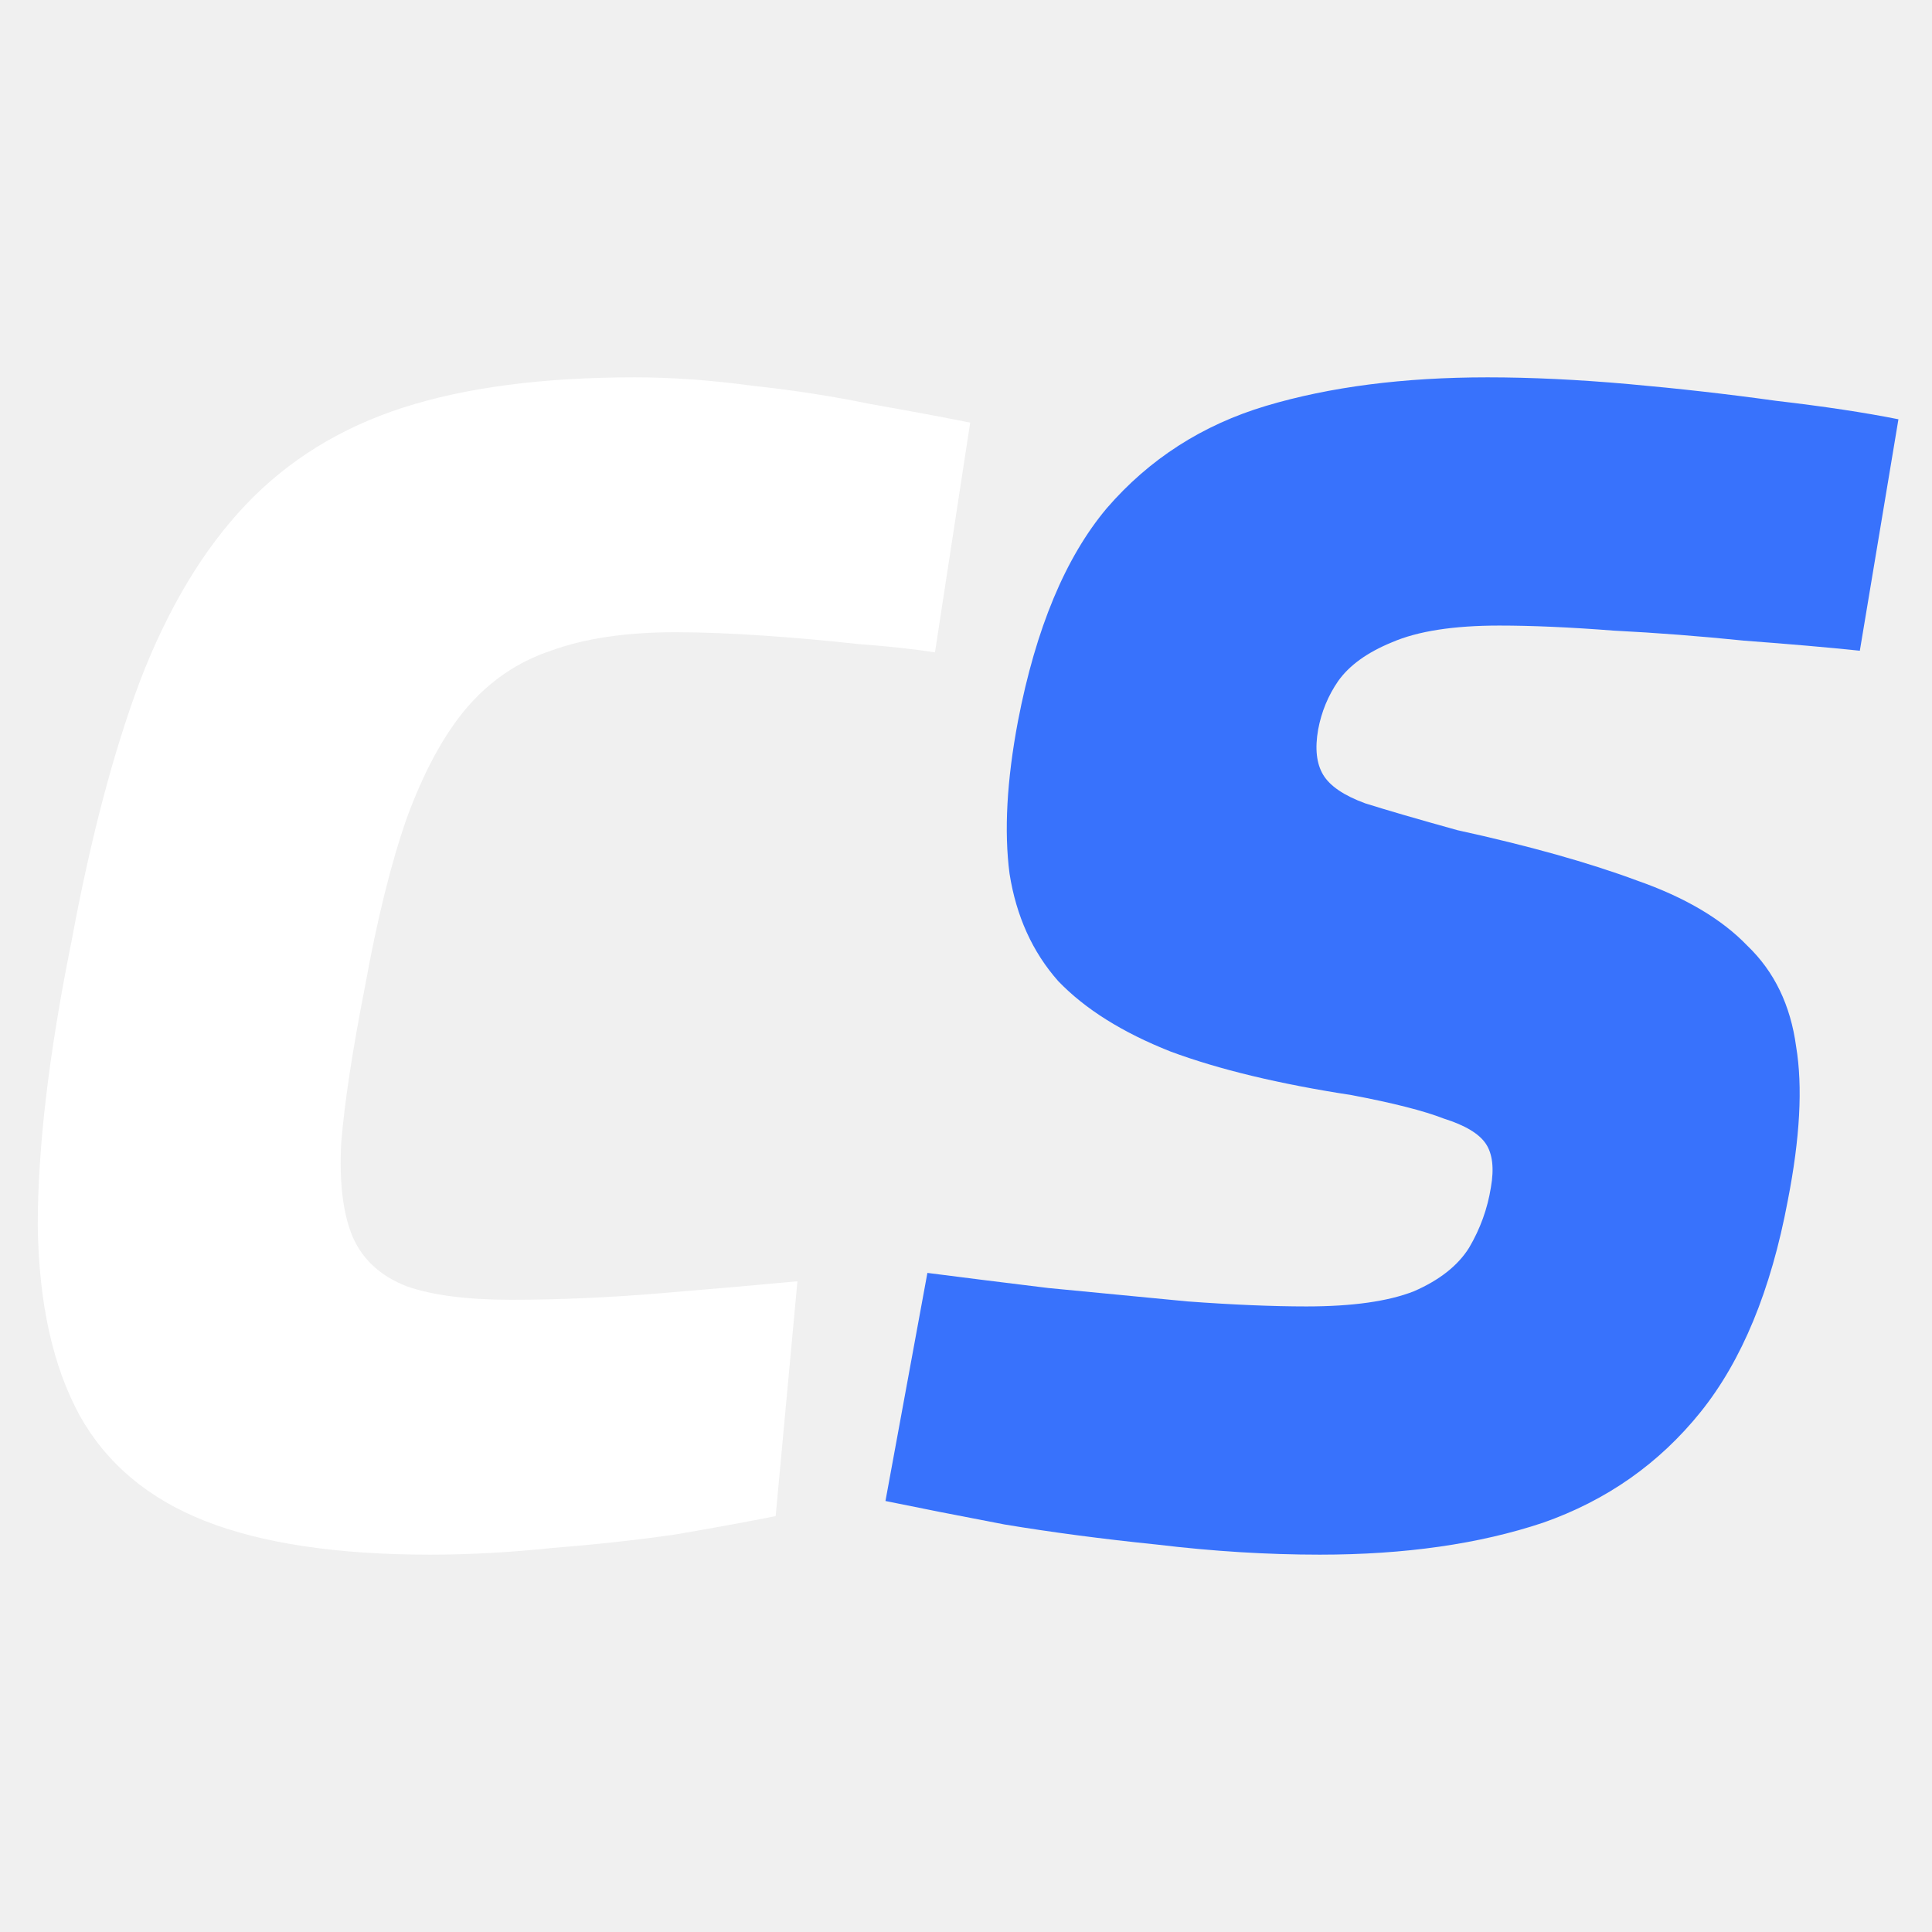
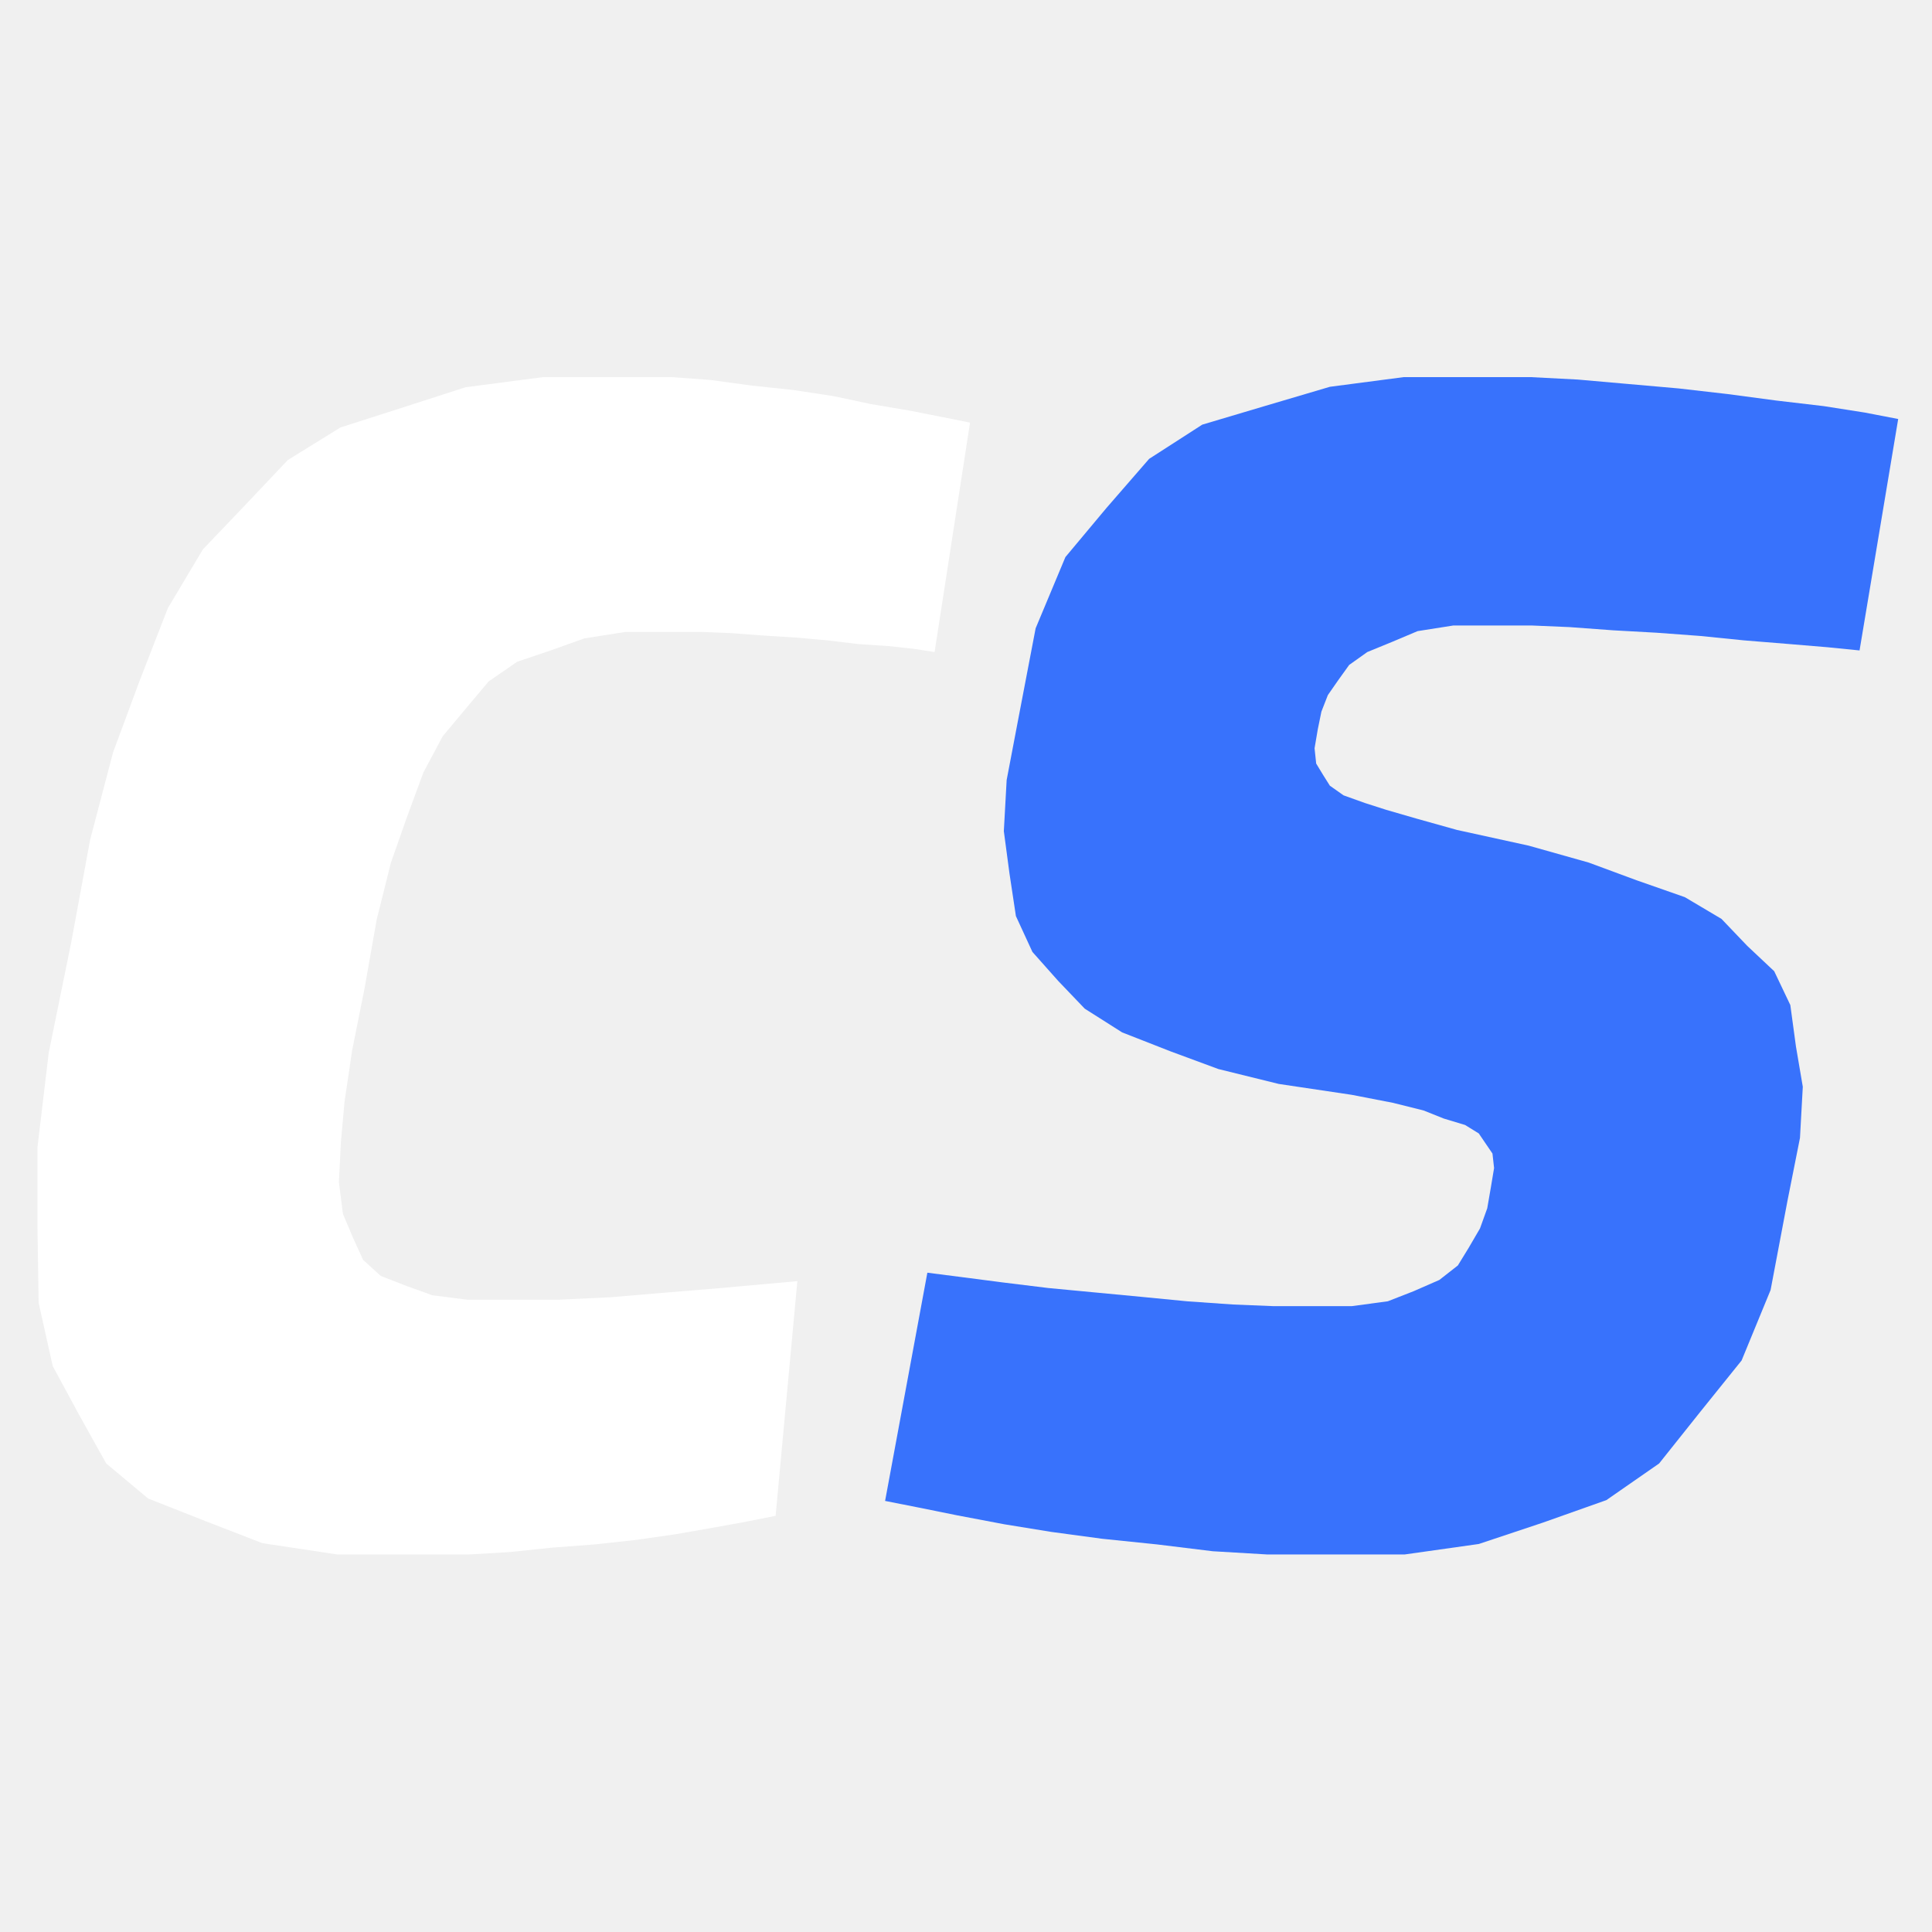
- <svg xmlns="http://www.w3.org/2000/svg" width="48" height="48" viewBox="0 0 48 48" fill="#FFFFFFFF">
-   <path d="M10.688 38.625C8.382 38.625 6.521 38.347 5.104 37.792C3.687 37.236 2.646 36.361 1.979 35.167C1.312 33.944 0.965 32.375 0.938 30.458C0.938 28.514 1.215 26.167 1.771 23.417C2.243 20.861 2.812 18.694 3.479 16.917C4.174 15.111 5.049 13.653 6.104 12.542C7.16 11.431 8.465 10.625 10.021 10.125C11.576 9.625 13.493 9.375 15.771 9.375C16.688 9.375 17.66 9.444 18.688 9.583C19.715 9.694 20.701 9.847 21.646 10.042C22.59 10.208 23.41 10.361 24.104 10.5L23.229 16.208C22.701 16.125 22.062 16.056 21.312 16C20.562 15.917 19.785 15.847 18.979 15.792C18.174 15.736 17.438 15.708 16.771 15.708C15.549 15.708 14.521 15.861 13.688 16.167C12.854 16.444 12.146 16.931 11.562 17.625C11.007 18.292 10.521 19.194 10.104 20.333C9.715 21.444 9.368 22.847 9.062 24.542C8.757 26.097 8.562 27.375 8.479 28.375C8.424 29.375 8.521 30.167 8.771 30.75C9.021 31.306 9.465 31.708 10.104 31.958C10.743 32.181 11.604 32.292 12.688 32.292C13.91 32.292 15.174 32.236 16.479 32.125C17.812 32.014 18.924 31.917 19.812 31.833L19.271 37.667C18.576 37.806 17.743 37.958 16.771 38.125C15.799 38.264 14.785 38.375 13.729 38.458C12.674 38.569 11.66 38.625 10.688 38.625Z" />
-   <path d="M32.791 38.625C31.485 38.625 30.138 38.542 28.749 38.375C27.388 38.236 26.124 38.069 24.957 37.875C23.791 37.653 22.805 37.458 21.999 37.292L23.041 31.625C23.902 31.736 24.902 31.861 26.041 32C27.207 32.111 28.36 32.222 29.499 32.333C30.638 32.417 31.624 32.458 32.457 32.458C33.596 32.458 34.485 32.333 35.124 32.083C35.763 31.806 36.221 31.444 36.499 31C36.777 30.528 36.957 30.028 37.041 29.5C37.124 29.028 37.082 28.667 36.916 28.417C36.749 28.167 36.402 27.958 35.874 27.792C35.374 27.597 34.61 27.403 33.582 27.208C31.777 26.931 30.277 26.569 29.082 26.125C27.888 25.653 26.957 25.069 26.291 24.375C25.652 23.653 25.249 22.764 25.082 21.708C24.944 20.653 25.013 19.389 25.291 17.917C25.735 15.611 26.471 13.847 27.499 12.625C28.555 11.403 29.874 10.556 31.457 10.083C33.041 9.611 34.874 9.375 36.957 9.375C38.041 9.375 39.207 9.431 40.457 9.542C41.707 9.653 42.93 9.792 44.124 9.958C45.319 10.097 46.332 10.25 47.166 10.417L46.207 16.167C45.402 16.083 44.444 16 43.332 15.917C42.249 15.806 41.166 15.722 40.082 15.667C38.999 15.583 38.055 15.542 37.249 15.542C36.11 15.542 35.221 15.681 34.582 15.958C33.971 16.208 33.527 16.528 33.249 16.917C32.999 17.278 32.832 17.681 32.749 18.125C32.666 18.597 32.707 18.972 32.874 19.25C33.041 19.528 33.388 19.764 33.916 19.958C34.444 20.125 35.207 20.347 36.207 20.625C37.985 21.014 39.471 21.431 40.666 21.875C41.86 22.292 42.777 22.833 43.416 23.5C44.082 24.139 44.485 24.972 44.624 26C44.791 27 44.721 28.278 44.416 29.833C43.999 32.056 43.277 33.806 42.249 35.083C41.221 36.361 39.916 37.278 38.332 37.833C36.749 38.361 34.902 38.625 32.791 38.625Z" fill="#3872FC" />
+ <svg xmlns="http://www.w3.org/2000/svg" width="48" height="48" viewBox="0 0 48 48" fill="none">
+   <path d="M10.68 38.62L8.38 38.62L6.52 38.34L5.1 37.79L3.68 37.23L2.64 36.36L1.97 35.16L1.31 33.94L0.96 32.37L0.93 30.45L0.93 28.51L1.21 26.16L1.77 23.41L2.24 20.86L2.81 18.69L3.47 16.91L4.17 15.11L5.04 13.65L6.1 12.54L7.15 11.43L8.46 10.62L10.02 10.12L11.57 9.62L13.49 9.37L15.77 9.37L16.68 9.37L17.65 9.44L18.68 9.58L19.71 9.69L20.7 9.84L21.64 10.04L22.59 10.2L23.4 10.36L24.1 10.5L23.22 16.2L22.7 16.12L22.06 16.05L21.31 16L20.56 15.91L19.78 15.84L18.97 15.79L18.17 15.73L17.43 15.7L16.77 15.7L15.54 15.7L14.52 15.86L13.68 16.16L12.85 16.44L12.14 16.93L11.56 17.62L11 18.29L10.52 19.19L10.1 20.33L9.71 21.44L9.36 22.84L9.06 24.54L8.75 26.09L8.56 27.37L8.47 28.37L8.42 29.37L8.52 30.16L8.77 30.75L9.02 31.3L9.46 31.7L10.1 31.95L10.74 32.18L11.6 32.29L12.68 32.29L13.9 32.29L15.17 32.23L16.47 32.12L17.81 32.01L18.92 31.91L19.81 31.83L19.27 37.66L18.57 37.8L17.74 37.95L16.77 38.12L15.79 38.26L14.78 38.37L13.72 38.45L12.67 38.56L11.65 38.62L10.68 38.62Z" fill="white" />
+   <path d="M32.79 38.62L31.48 38.62L30.13 38.54L28.74 38.37L27.38 38.23L26.12 38.06L24.95 37.87L23.79 37.65L22.8 37.45L21.99 37.29L23.04 31.62L23.9 31.73L24.9 31.86L26.04 32L27.2 32.11L28.36 32.22L29.49 32.33L30.63 32.41L31.62 32.45L32.45 32.45L33.59 32.45L34.48 32.33L35.12 32.08L35.76 31.8L36.22 31.44L36.49 31L36.77 30.52L36.95 30.02L37.04 29.5L37.12 29.02L37.08 28.66L36.91 28.41L36.74 28.16L36.4 27.95L35.87 27.79L35.37 27.59L34.61 27.4L33.58 27.2L31.77 26.93L30.27 26.56L29.08 26.12L27.88 25.65L26.95 25.06L26.29 24.37L25.65 23.65L25.24 22.76L25.08 21.7L24.94 20.65L25.01 19.38L25.29 17.91L25.73 15.61L26.47 13.84L27.49 12.62L28.55 11.4L29.87 10.55L31.45 10.08L33.04 9.61L34.87 9.37L36.95 9.37L38.04 9.37L39.2 9.43L40.45 9.54L41.7 9.65L42.92 9.79L44.12 9.95L45.31 10.09L46.33 10.25L47.16 10.41L46.2 16.16L45.4 16.08L44.44 16L43.33 15.91L42.24 15.8L41.16 15.72L40.08 15.66L38.99 15.58L38.05 15.54L37.24 15.54L36.11 15.54L35.22 15.68L34.58 15.95L33.97 16.2L33.52 16.52L33.24 16.91L32.99 17.27L32.83 17.68L32.74 18.12L32.66 18.59L32.7 18.97L32.87 19.25L33.04 19.52L33.38 19.76L33.91 19.95L34.44 20.12L35.2 20.34L36.2 20.62L37.98 21.01L39.47 21.43L40.66 21.87L41.86 22.29L42.77 22.83L43.41 23.5L44.08 24.13L44.48 24.97L44.62 26L44.79 27L44.72 28.27L44.41 29.83L43.99 32.05L43.27 33.8L42.24 35.08L41.22 36.36L39.91 37.27L38.33 37.83L36.74 38.36L34.9 38.62L32.79 38.62Z" fill="#3872FC" />
</svg>
